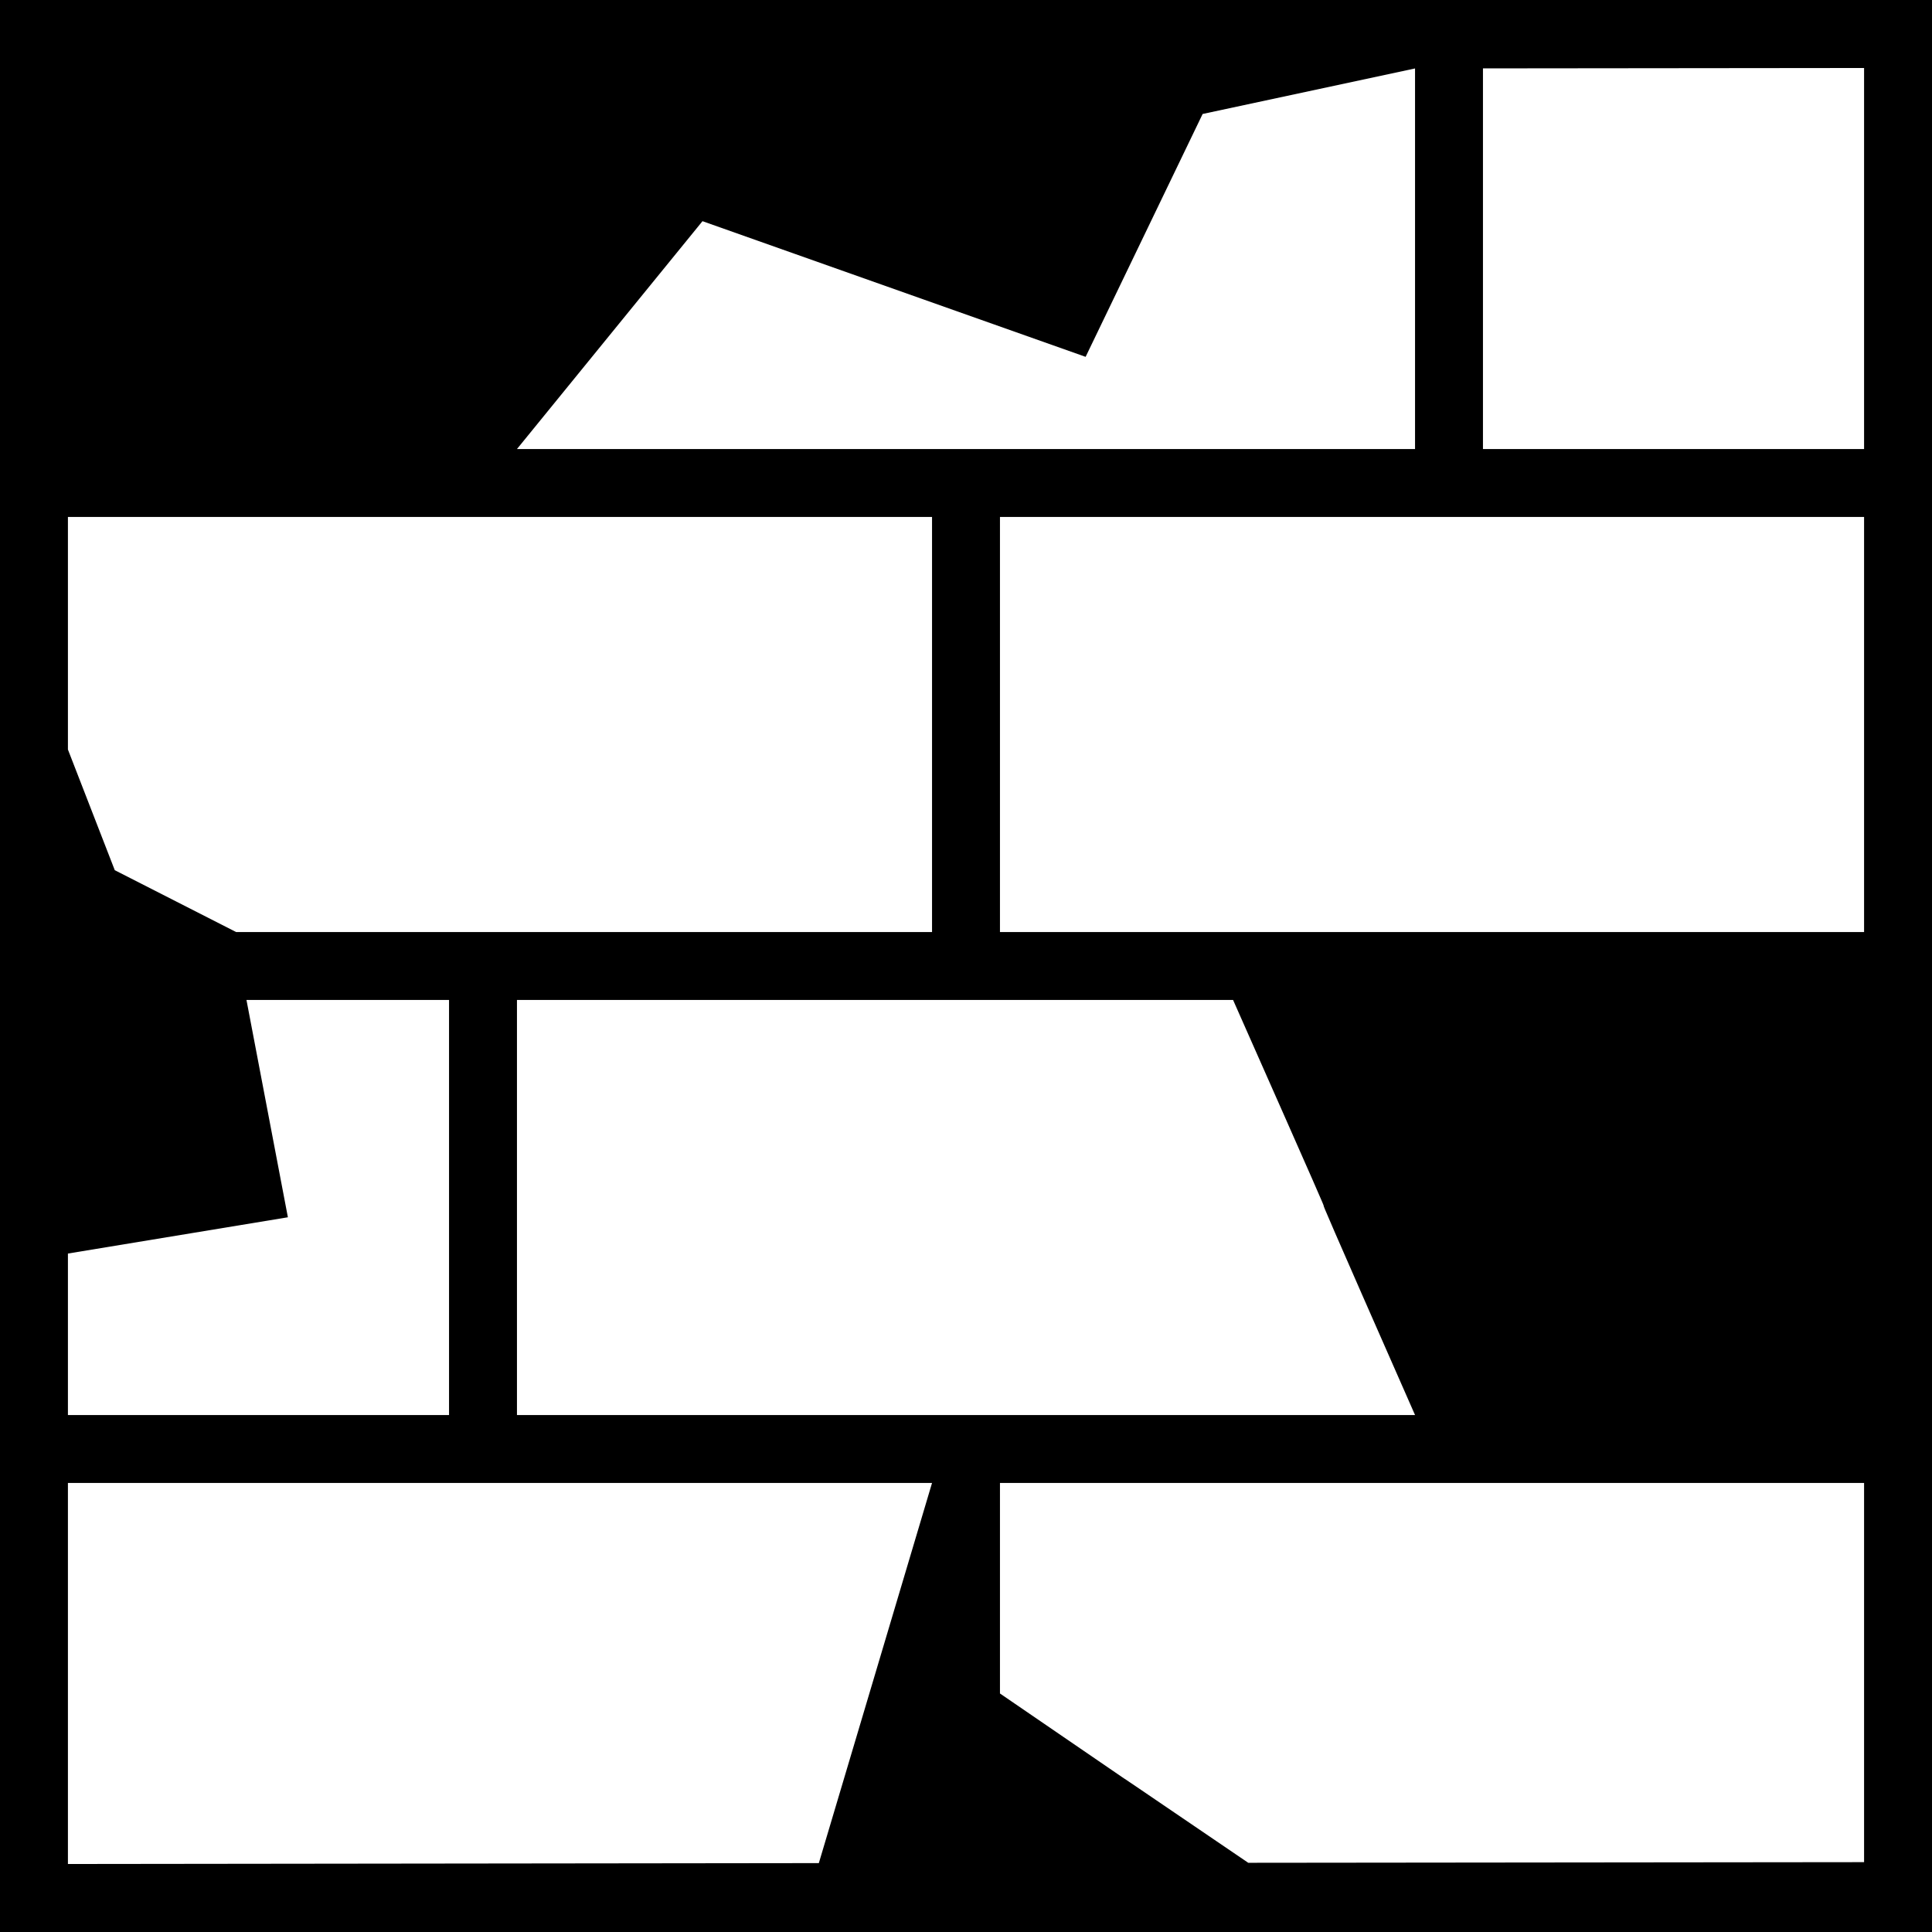
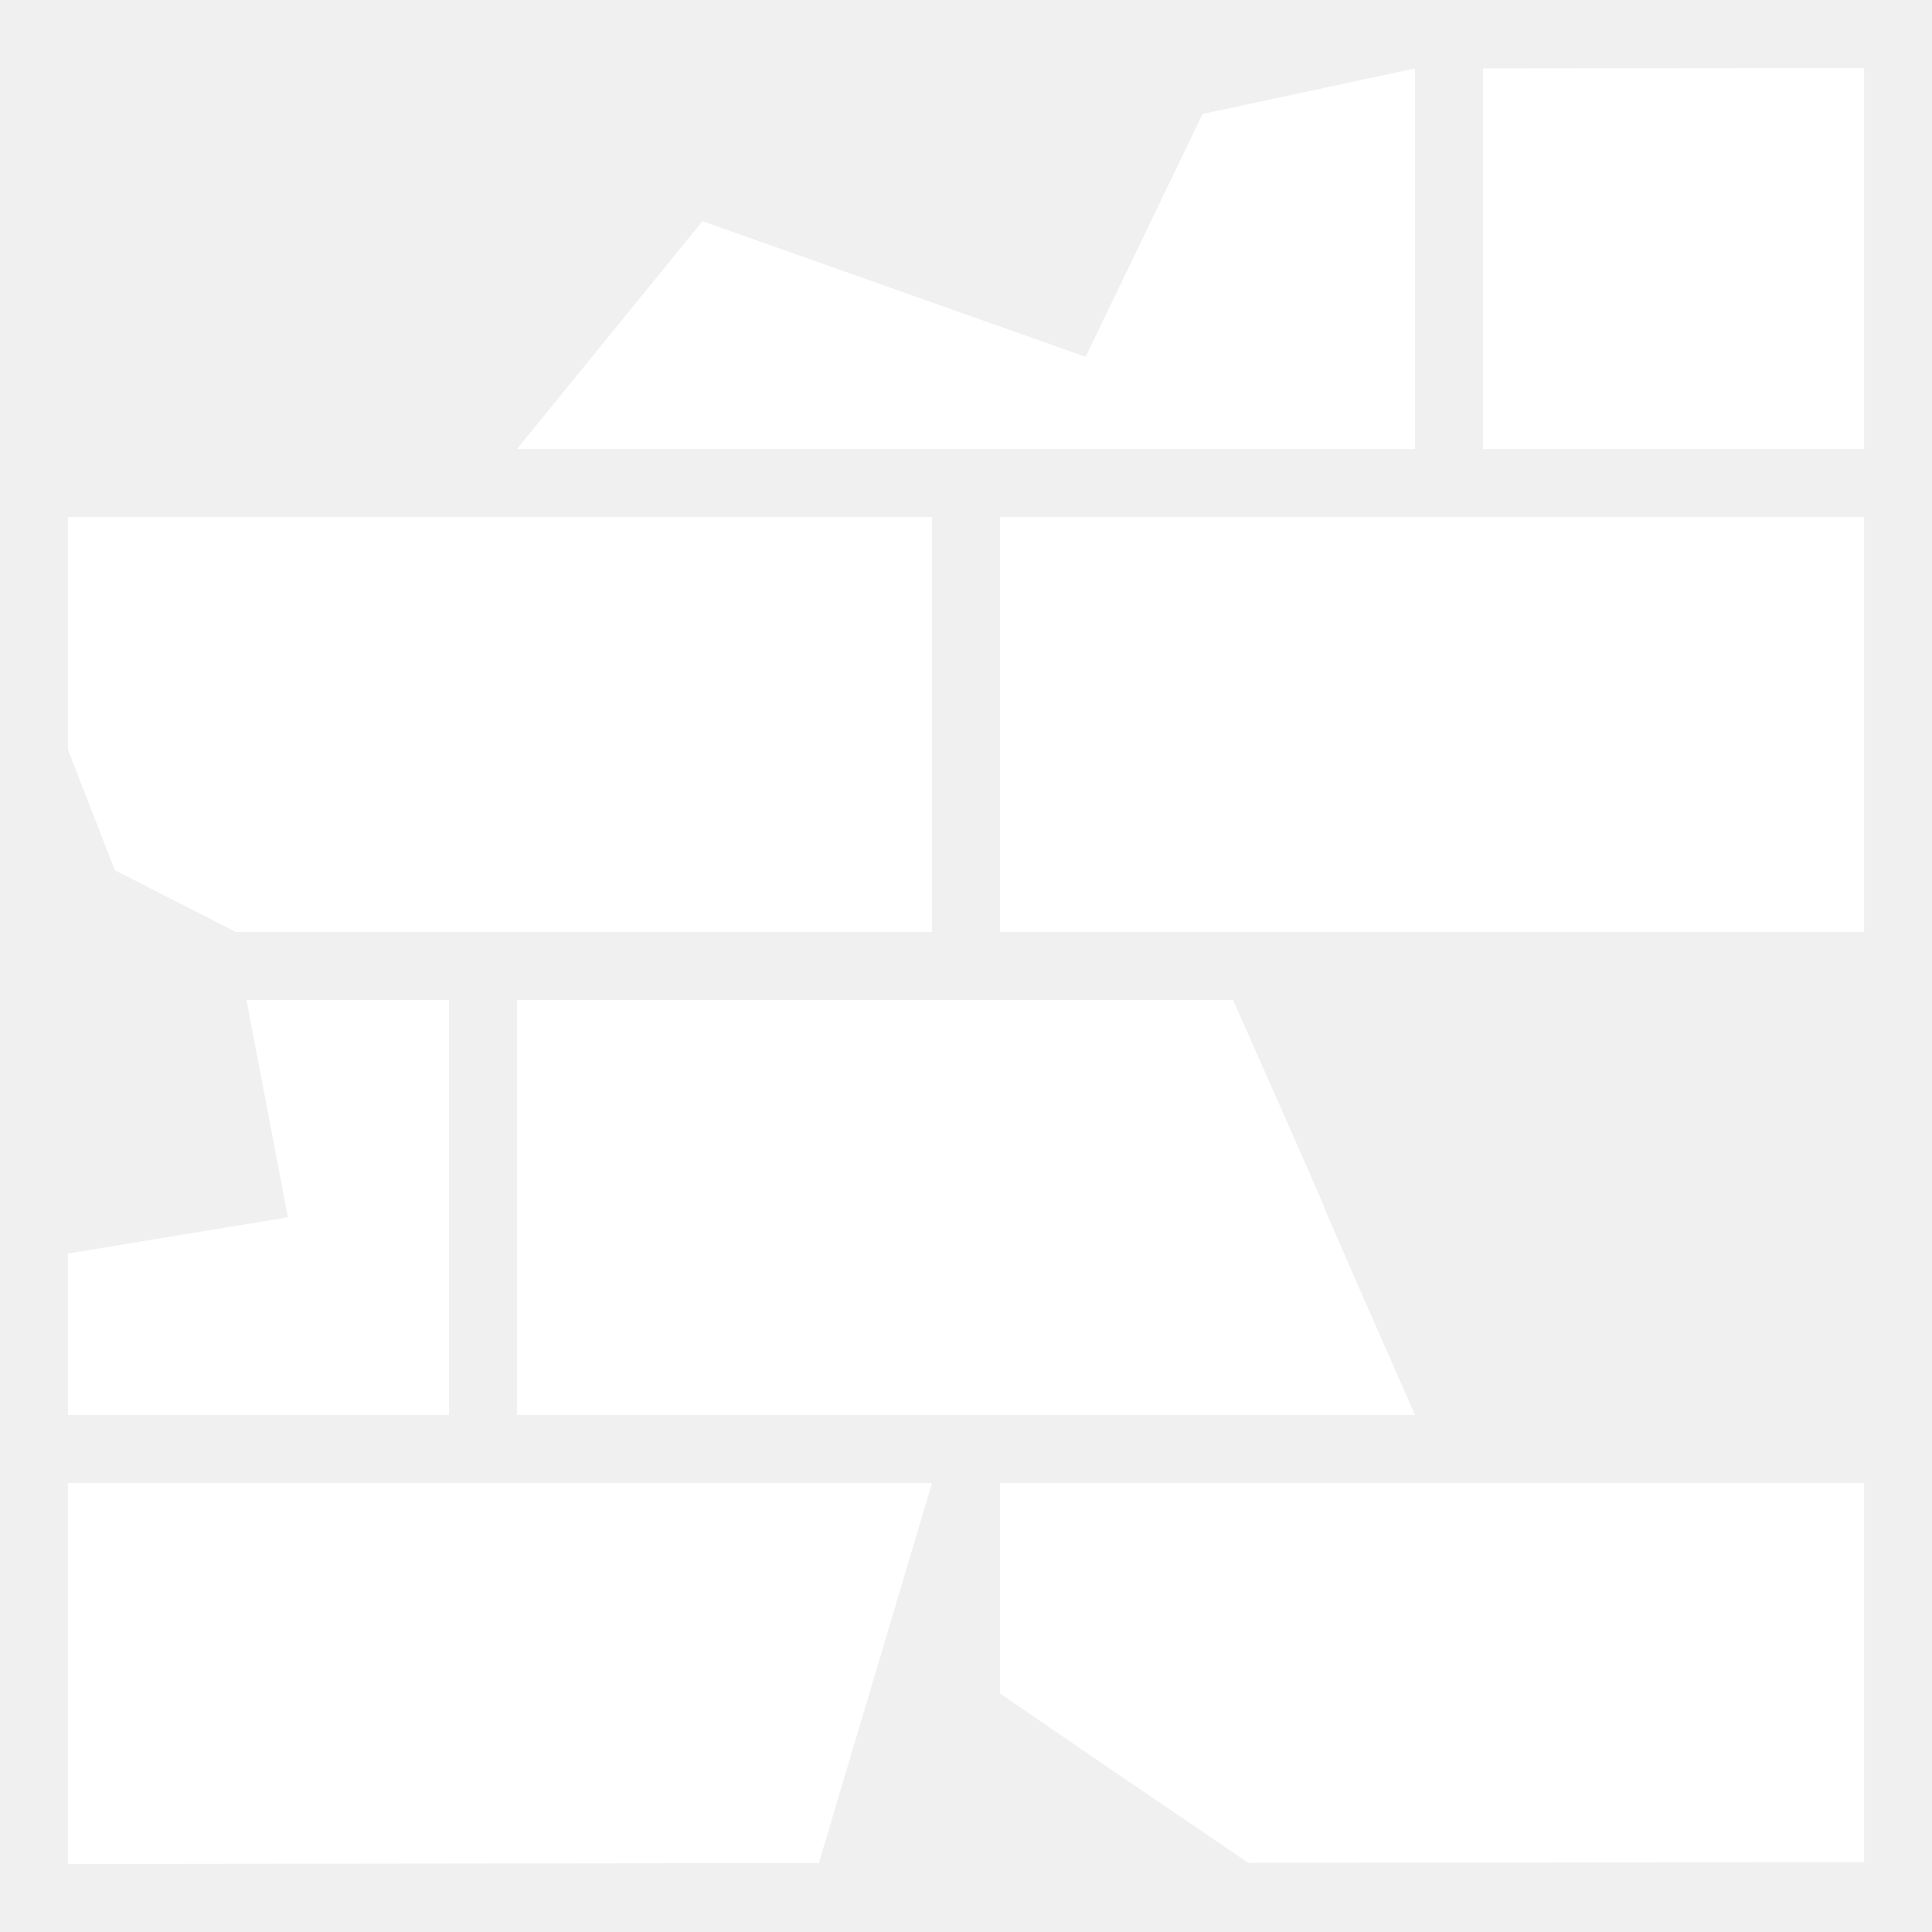
- <svg xmlns="http://www.w3.org/2000/svg" style="height: 512px; width: 512px;" viewBox="0 0 512 512">
-   <path d="M0 0h512v512H0z" fill="#000" fill-opacity="1" />
+ <svg xmlns="http://www.w3.org/2000/svg" style="height: 512px; width: 512px;" viewBox="0 0 512 512" width="512" height="512">
  <g class="" style="" transform="translate(0,0)">
    <path d="M494 18.02l-101 .103V119h101zm-119 .12l-56.29 12.065-31.01 64.361-101.534-35.952L137 119h238zM18 137v61.63l12.416 31.981L62.575 247H247V137zm247 0v110h229V137zM76.294 322.591L18 332.203V375h101V265H65.317zM137 265v110h238c-48.428-109.932-.057-1.24-48.222-110zM18 393v100.98l199-.236L247 393zm247 0v55.79c66.067 45.222-.134-.028 65.798 44.869L494 493.49V393z" fill="#fff" fill-opacity="1" />
  </g>
</svg>
